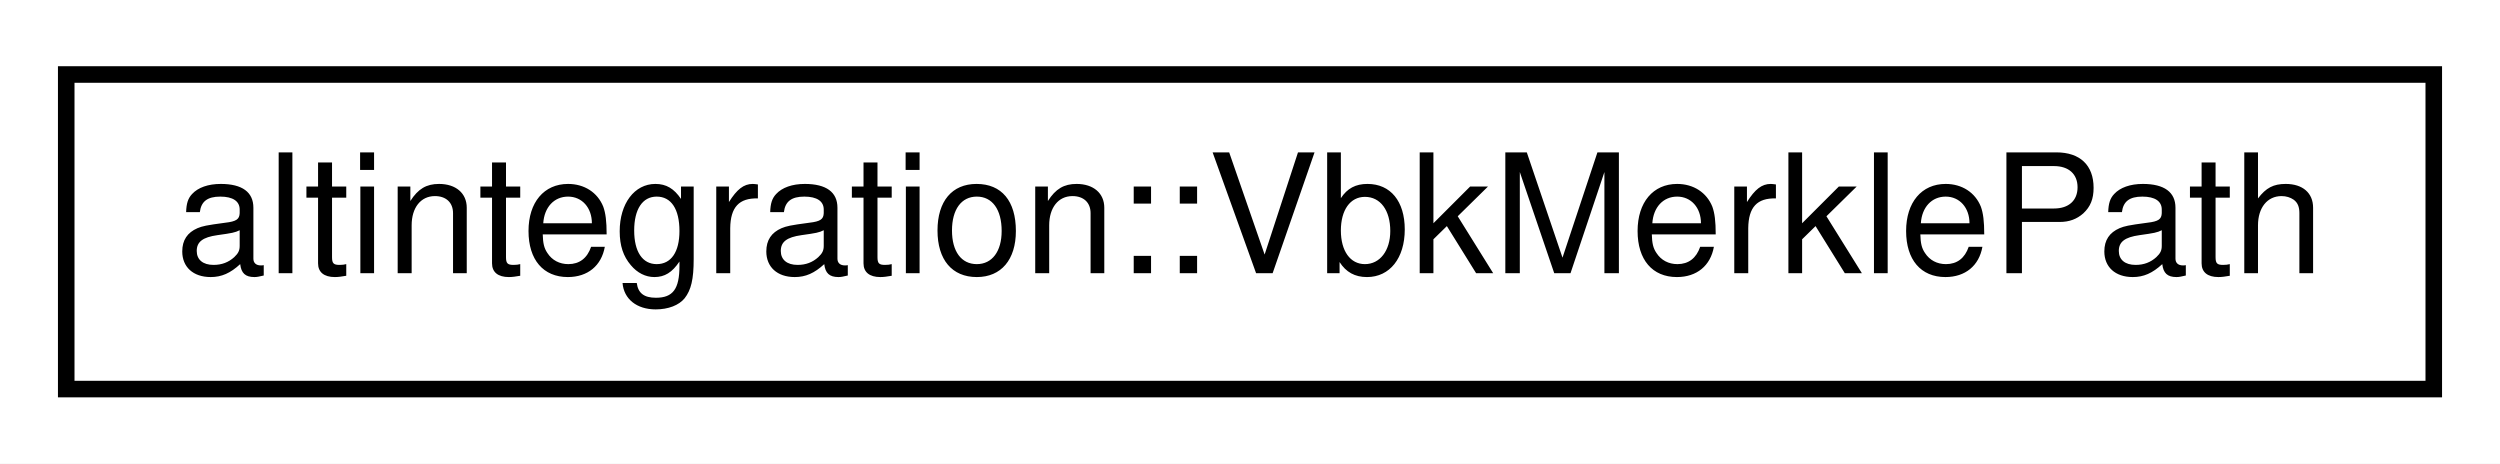
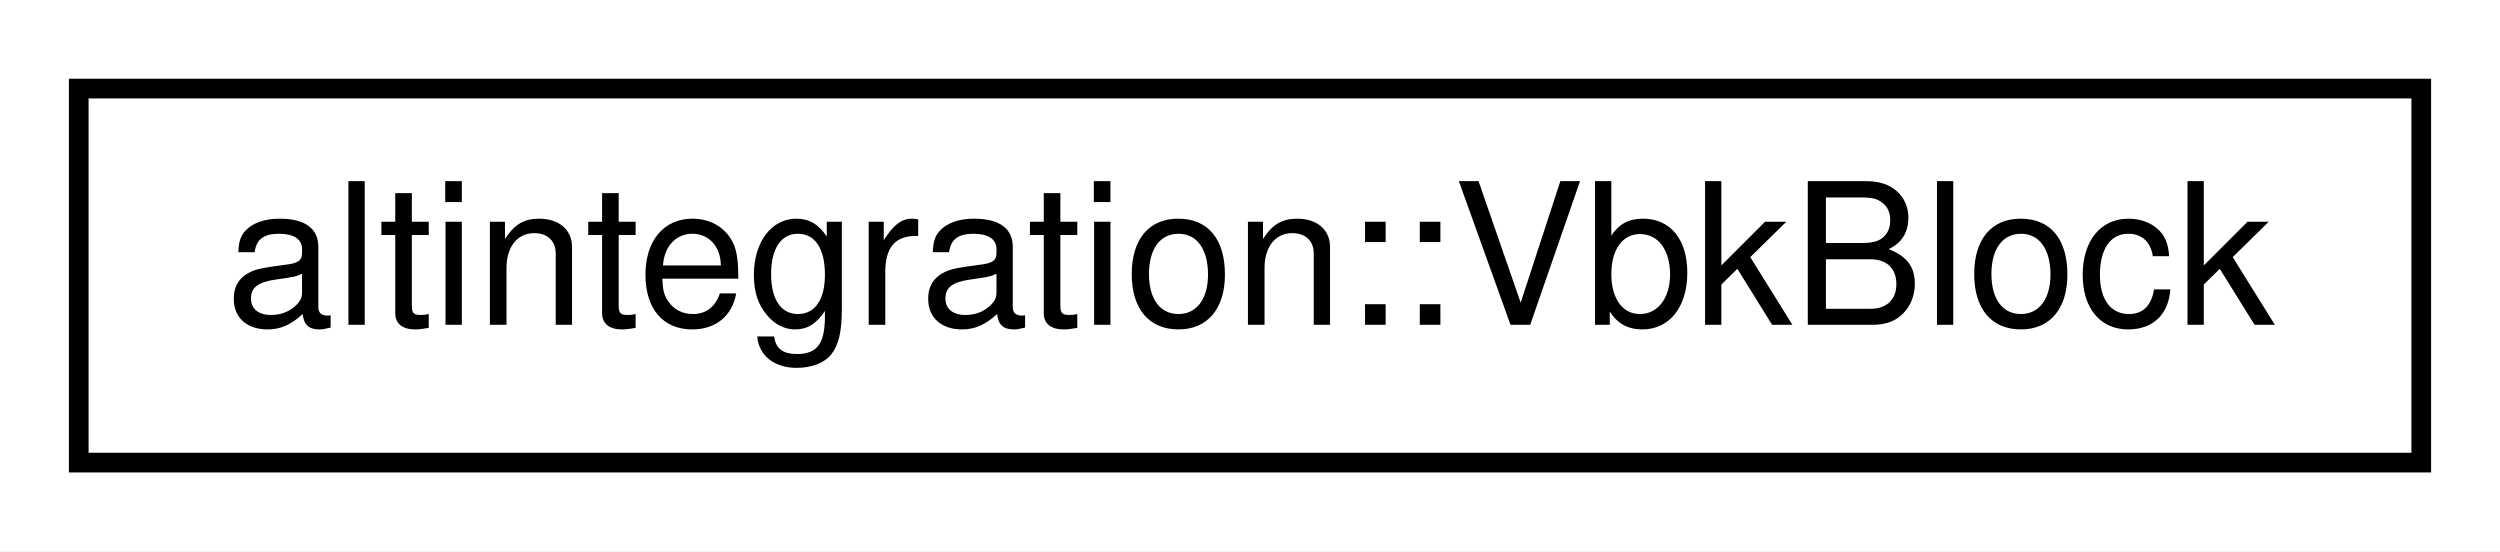
- <svg xmlns="http://www.w3.org/2000/svg" xmlns:xlink="http://www.w3.org/1999/xlink" width="151pt" height="28pt" viewBox="0.00 0.00 151.00 28.00">
+ <svg xmlns="http://www.w3.org/2000/svg" xmlns:xlink="http://www.w3.org/1999/xlink" width="127pt" height="28pt" viewBox="0.00 0.00 127.00 28.00">
  <g id="graph0" class="graph" transform="scale(1 1) rotate(0) translate(4 24)">
-     <polygon fill="white" stroke="transparent" points="-4,4 -4,-24 147,-24 147,4 -4,4" />
+     <polygon fill="white" stroke="transparent" points="-4,4 -4,-24 123,-24 123,4 -4,4" />
    <g id="node1" class="node">
      <g id="a_node1">
-         <a xlink:href="structaltintegration_1_1VbkMerklePath.html" target="_top" xlink:title="Path in Merkle tree, which proves that subject exists in the tree.">
-           <polygon fill="white" stroke="black" points="0,-0.5 0,-19.5 143,-19.5 143,-0.5 0,-0.5" />
-           <text text-anchor="middle" x="71.5" y="-7.5" font-family="Helvetica,sans-Serif" font-size="10.00">altintegration::VbkMerklePath</text>
+         <a xlink:href="structaltintegration_1_1VbkBlock.html" target="_top" xlink:title="Veriblock block.">
+           <polygon fill="white" stroke="black" points="0,-0.5 0,-19.5 119,-19.5 119,-0.5 0,-0.5" />
+           <text text-anchor="middle" x="59.5" y="-7.5" font-family="Helvetica,sans-Serif" font-size="10.00">altintegration::VbkBlock</text>
        </a>
      </g>
    </g>
  </g>
</svg>
